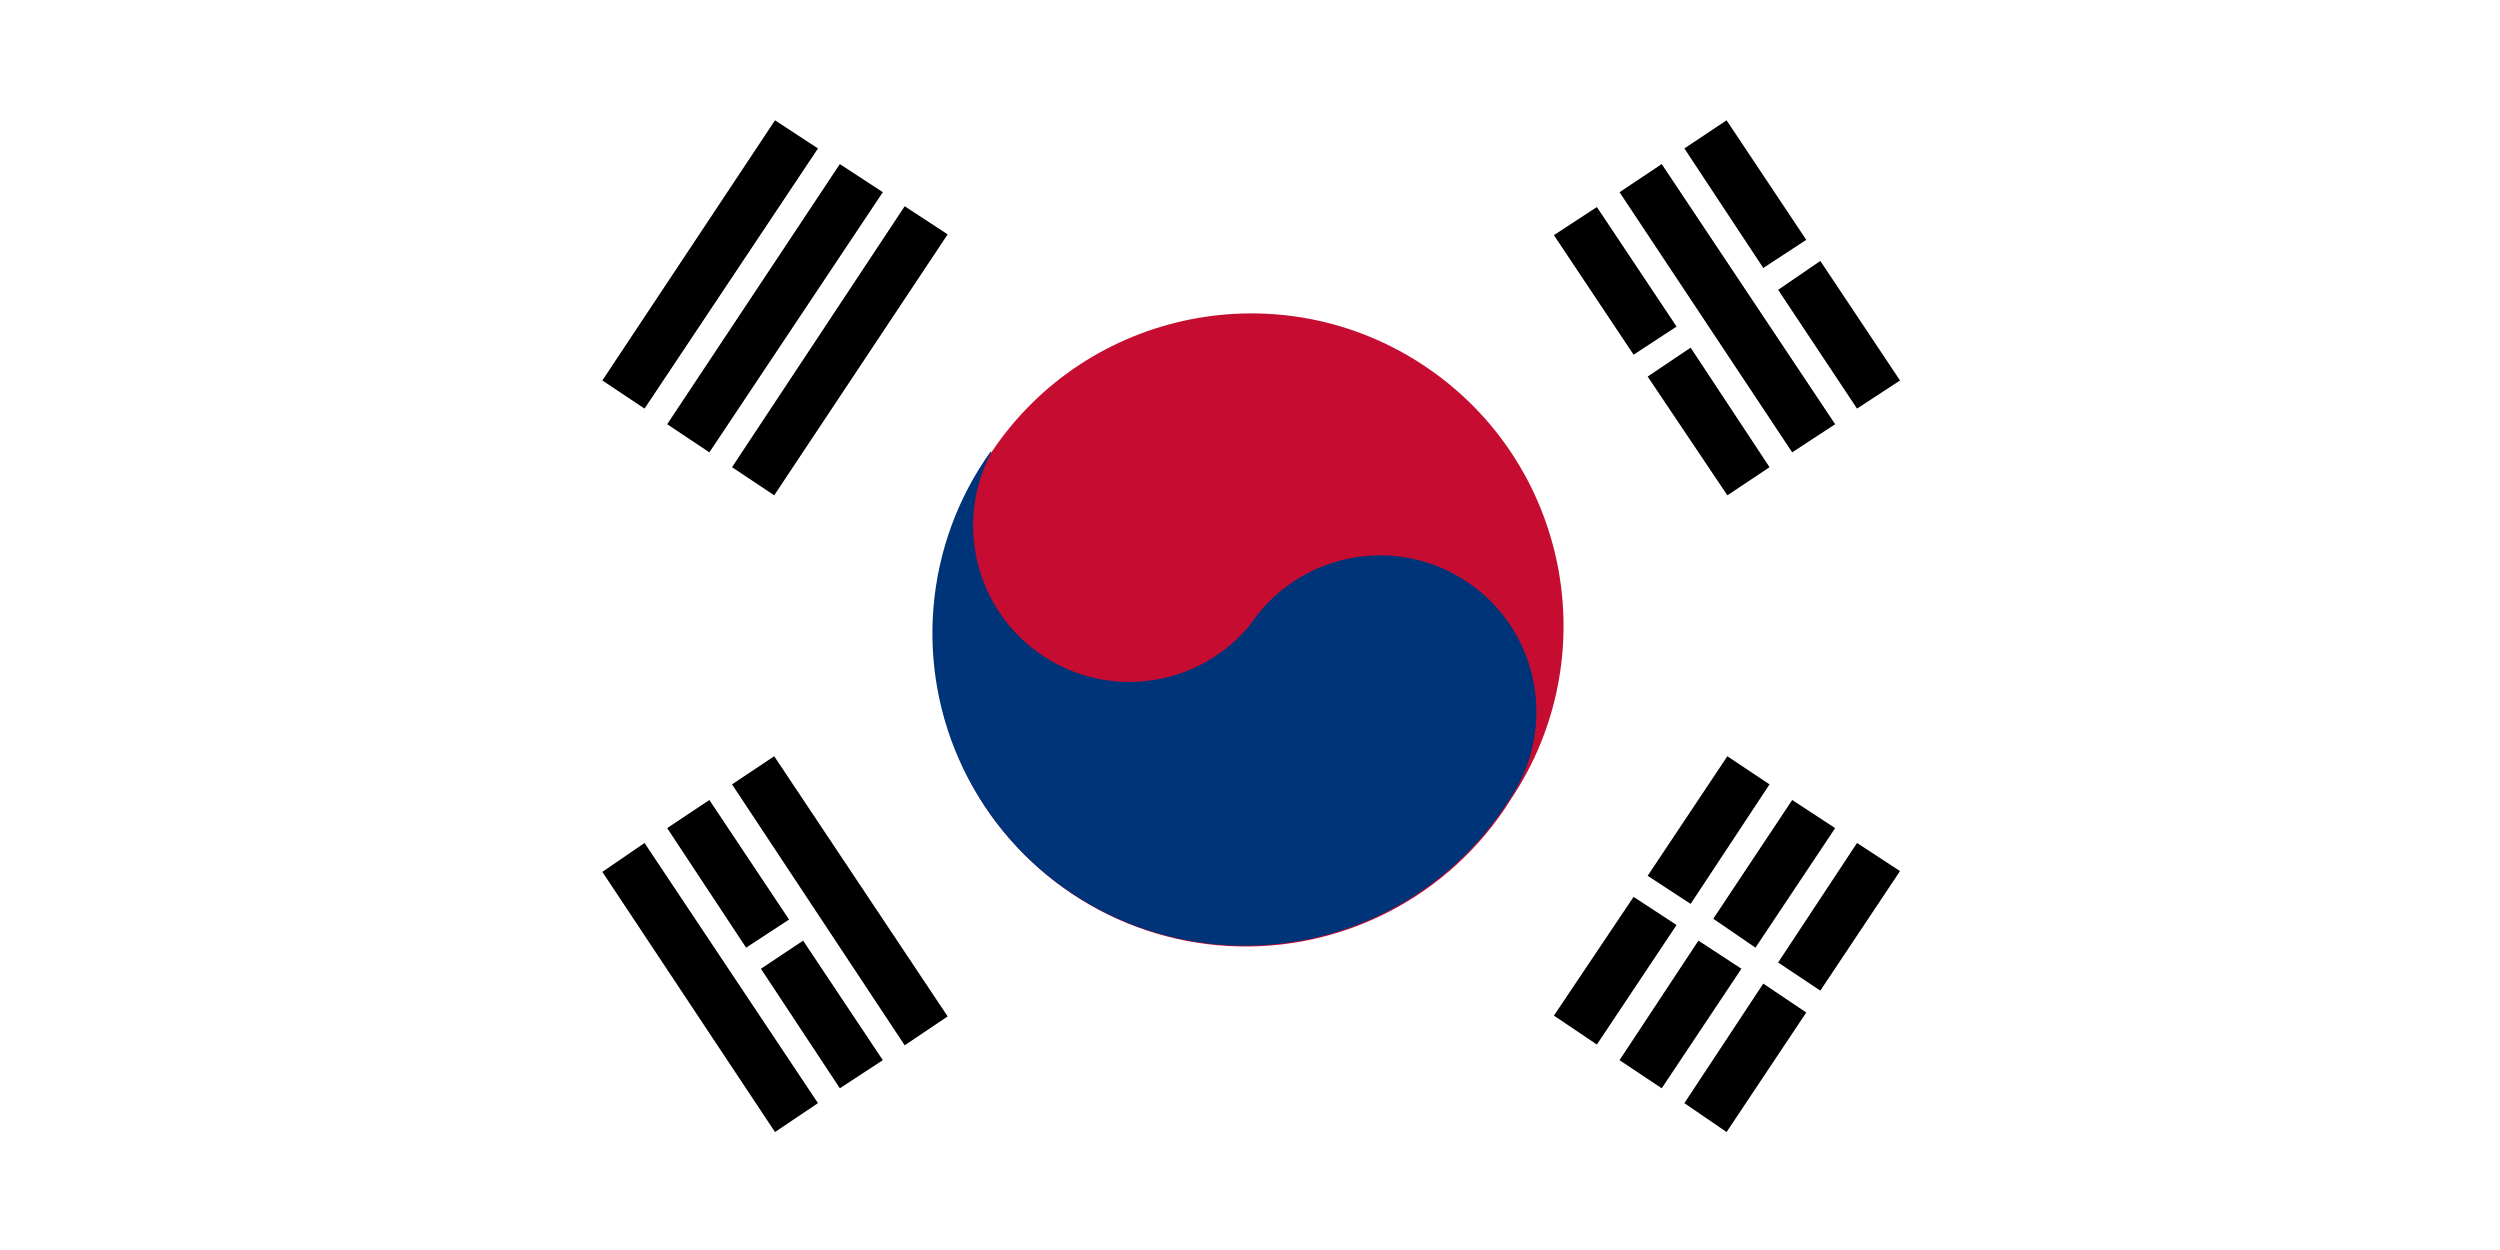
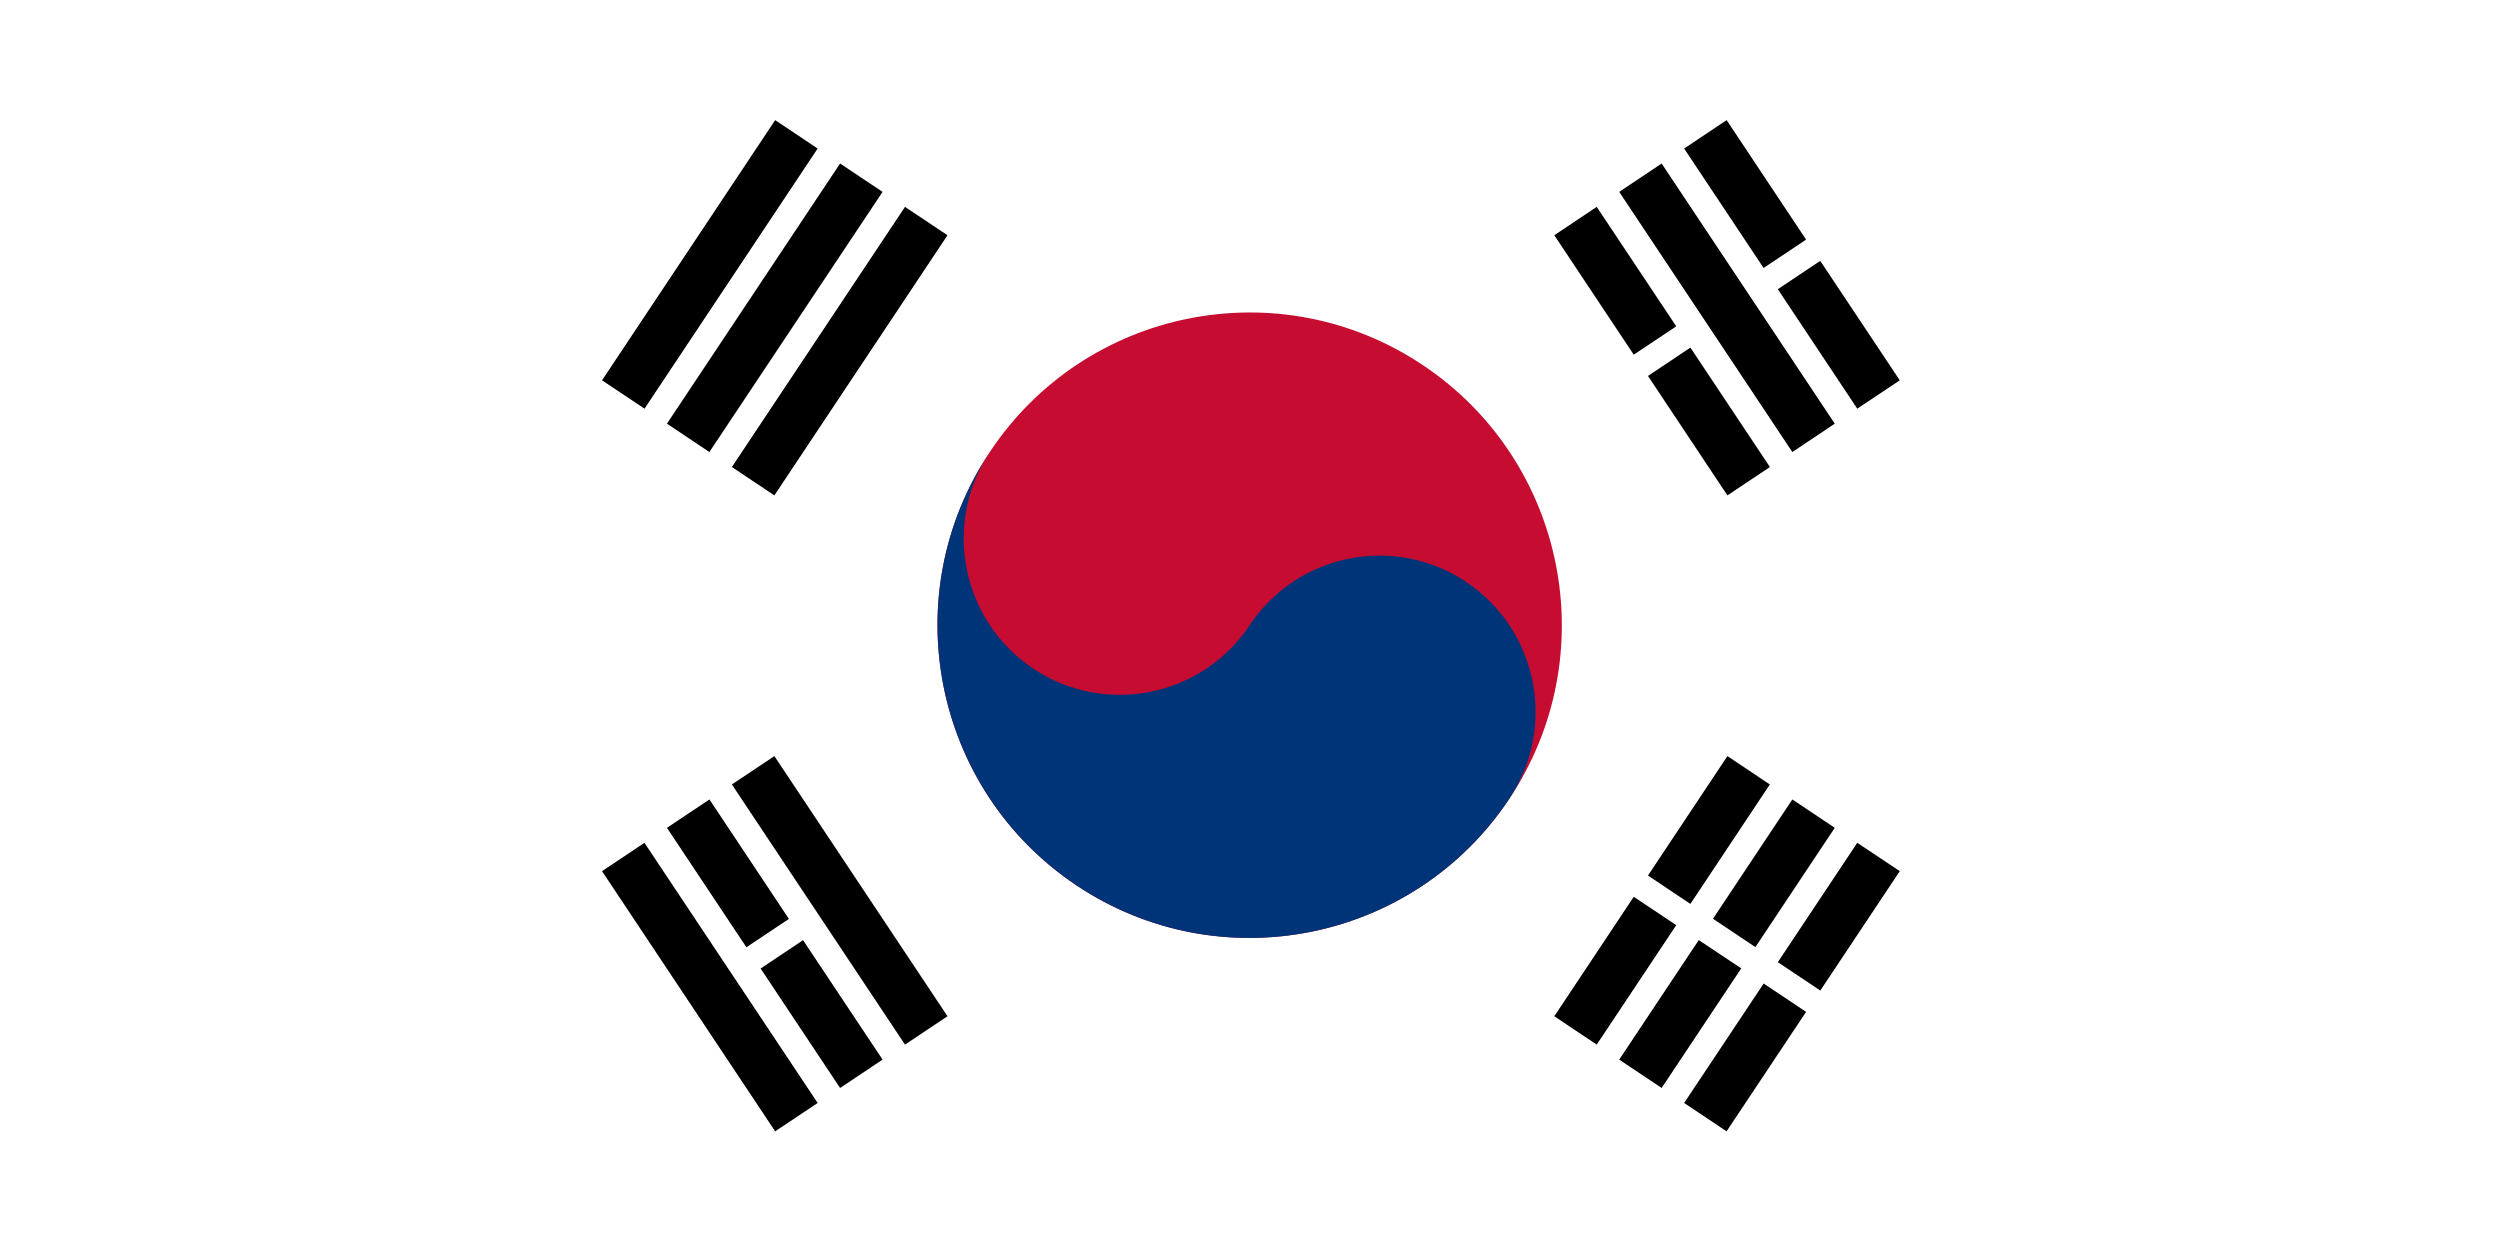
<svg xmlns="http://www.w3.org/2000/svg" viewBox="0 0 32 16">
  <g fill="none" fill-rule="evenodd">
-     <path fill="#FFF" d="M0 16h32V0H0z" />
-     <path fill="#C60C30" d="M12.69 5.79a3.99 3.99 0 1 1 6.65 4.44 4 4 0 1 1-6.65-4.44" />
-     <path fill="#003478" d="M12.69 5.79A2 2 0 0 0 16 8a2 2 0 1 1 3.33 2.22 4 4 0 1 1-6.65-4.44" />
-     <path fill="#000" d="M9.37 5.98l.54.36L12.13 3l-.55-.36zm-.29-.19l2.22-3.33-.55-.36-2.21 3.33zm1.39-3.89l-.55-.36-2.21 3.33.54.36zm11.17 9.67l1.01-1.53-.54-.36-1.02 1.53zm-.73-.09L19.89 13l.55.37 1.02-1.53zm2.58-.88l-.55-.36-1.01 1.52.54.37zm-1.75 1.44l-1.01 1.53.54.36 1.02-1.53zm-.18 2.08l.54.37 1.02-1.53-.55-.37zm1.2-1.8l.54.36 1.02-1.53-.55-.36zM7.71 11.16l2.21 3.33.55-.37-2.22-3.33zm1.66-1.12l2.21 3.34.55-.37-2.22-3.33zm.18 2.09l.55-.36-1.02-1.53-.54.36zm.19.27l1.01 1.53.55-.36-1.02-1.53zm13.75-6.97L21.27 2.1l-.54.36 2.21 3.33zm-2.03-1.25l-1.02-1.53-.55.36 1.02 1.53zm1.19 1.8l-1.01-1.53-.55.37 1.02 1.52zm.47-2.91L22.1 1.54l-.54.36 1.01 1.53zm.65 2.16l.55-.36-1.02-1.53-.54.37z" />
+     <polygon fill="#FFF" points="0 16 32 16 32 0 0 0" />
+     <g transform="translate(7.68 1.536)">
+       <path fill="#C60C30" d="M4.991,4.247 C6.215,2.407 8.696,1.91 10.532,3.137 C12.368,4.363 12.864,6.848 11.64,8.687 C10.416,10.526 7.935,11.023 6.099,9.797 C4.264,8.571 3.767,6.086 4.991,4.247" />
+       <path fill="#003478" d="M4.991,4.247 C4.379,5.166 4.628,6.409 5.545,7.022 C6.463,7.635 7.704,7.386 8.315,6.467 C8.928,5.547 10.168,5.299 11.086,5.912 C12.004,6.525 12.252,7.767 11.64,8.687 C10.416,10.526 7.935,11.023 6.099,9.797 C4.264,8.571 3.767,6.086 4.991,4.247" />
+       <path fill="#000" d="M14.895,11.053 L15.438,11.416 L14.42,12.945 L13.877,12.582 L14.895,11.053 Z M0.569,9.252 L2.786,12.582 L2.242,12.945 L0.026,9.615 L0.569,9.252 Z M14.064,10.497 L14.608,10.859 L13.589,12.39 L13.046,12.027 L14.064,10.497 Z M2.599,10.498 L3.617,12.027 L3.073,12.39 L2.056,10.861 L2.599,10.498 Z M13.232,9.943 L13.776,10.306 L12.758,11.835 L12.215,11.472 L13.232,9.943 Z M2.232,8.142 L4.448,11.472 L3.904,11.835 L1.688,8.505 L2.232,8.142 Z M16.093,9.252 L16.637,9.615 L15.62,11.143 L15.076,10.78 L16.093,9.252 Z M1.401,8.697 L2.418,10.226 L1.874,10.589 L0.857,9.06 L1.401,8.697 Z M15.262,8.697 L15.805,9.06 L14.789,10.587 L14.246,10.224 L15.262,8.697 Z M14.431,8.142 L14.974,8.505 L13.957,10.034 L13.414,9.671 L14.431,8.142 Z M3.904,1.112 L4.448,1.475 L2.232,4.805 L1.688,4.442 L3.904,1.112 Z M13.957,2.913 L14.975,4.442 L14.431,4.805 L13.414,3.276 L13.957,2.913 Z M3.073,0.557 L3.617,0.92 L1.4,4.25 L0.857,3.887 L3.073,0.557 Z M13.589,0.557 L15.805,3.887 L15.262,4.25 L13.046,0.92 L13.589,0.557 Z M2.242,0.002 L2.786,0.365 L0.57,3.695 L0.026,3.332 L2.242,0.002 Z M15.619,1.803 L16.637,3.332 L16.093,3.695 L15.076,2.166 L15.619,1.803 Z M12.758,1.112 L13.776,2.641 L13.232,3.004 L12.215,1.475 L12.758,1.112 Z M14.421,0.002 L15.438,1.531 L14.894,1.894 L13.877,0.365 L14.421,0.002 Z" />
+     </g>
  </g>
</svg>
